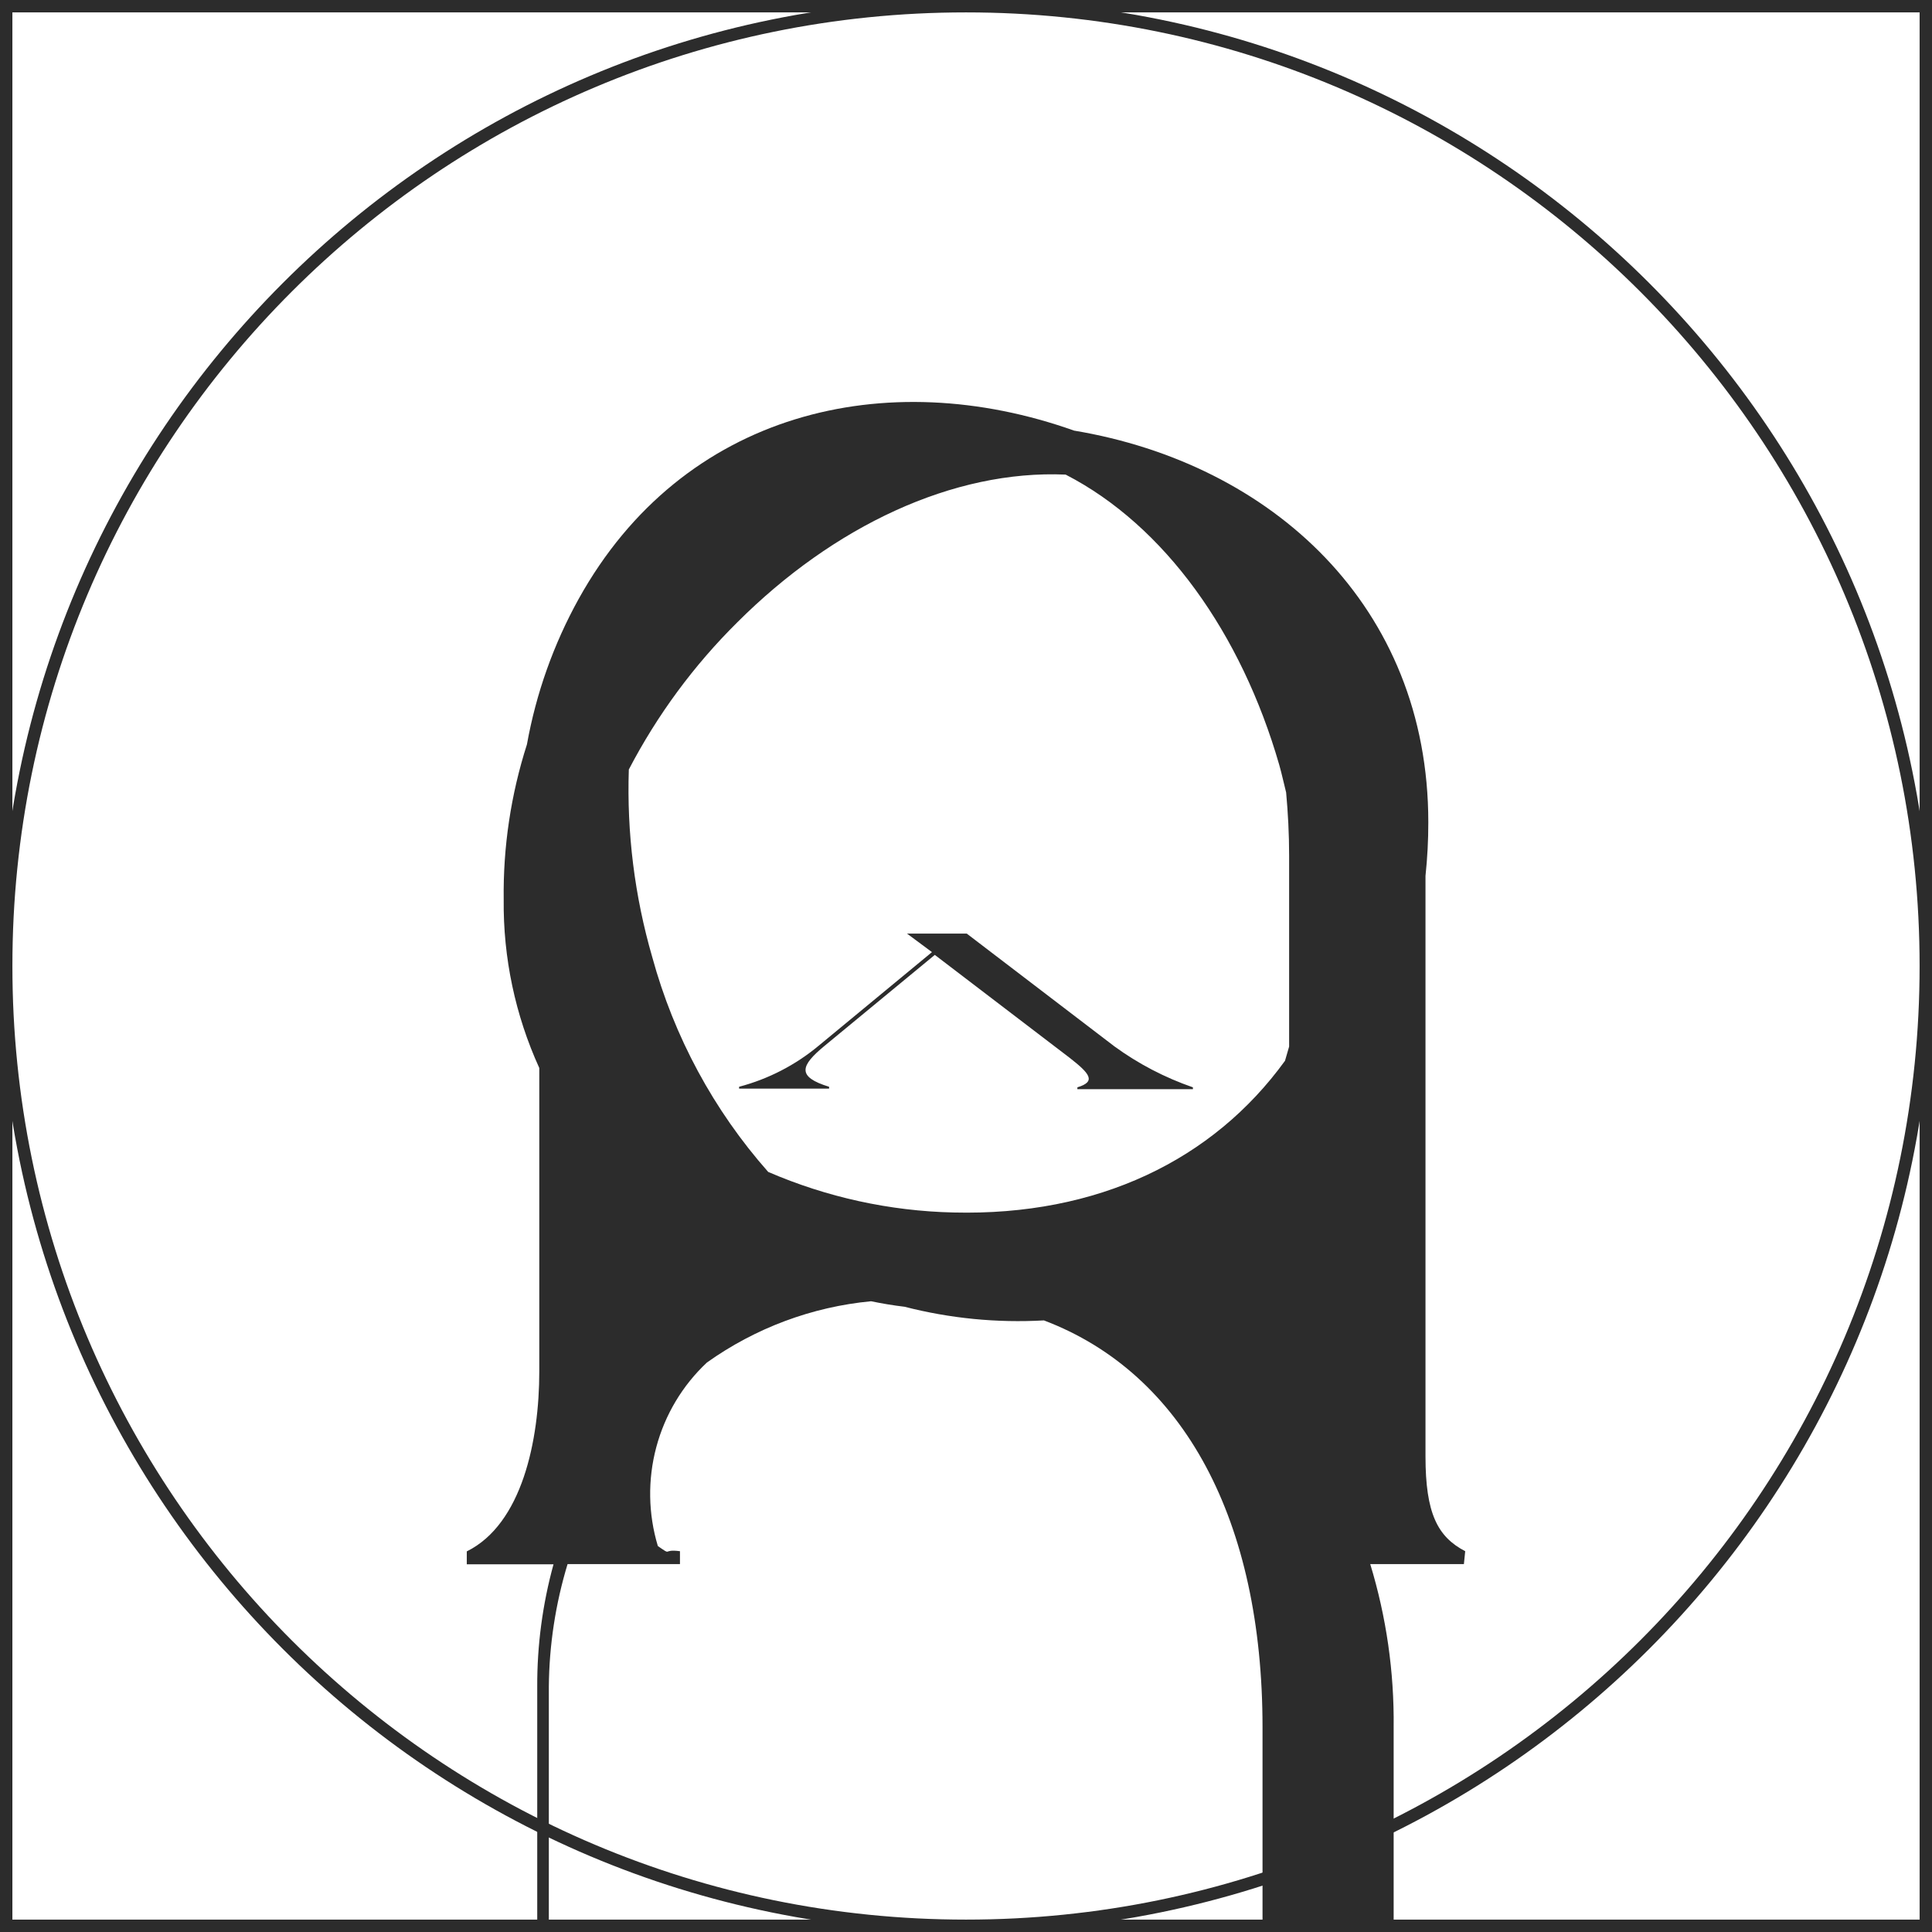
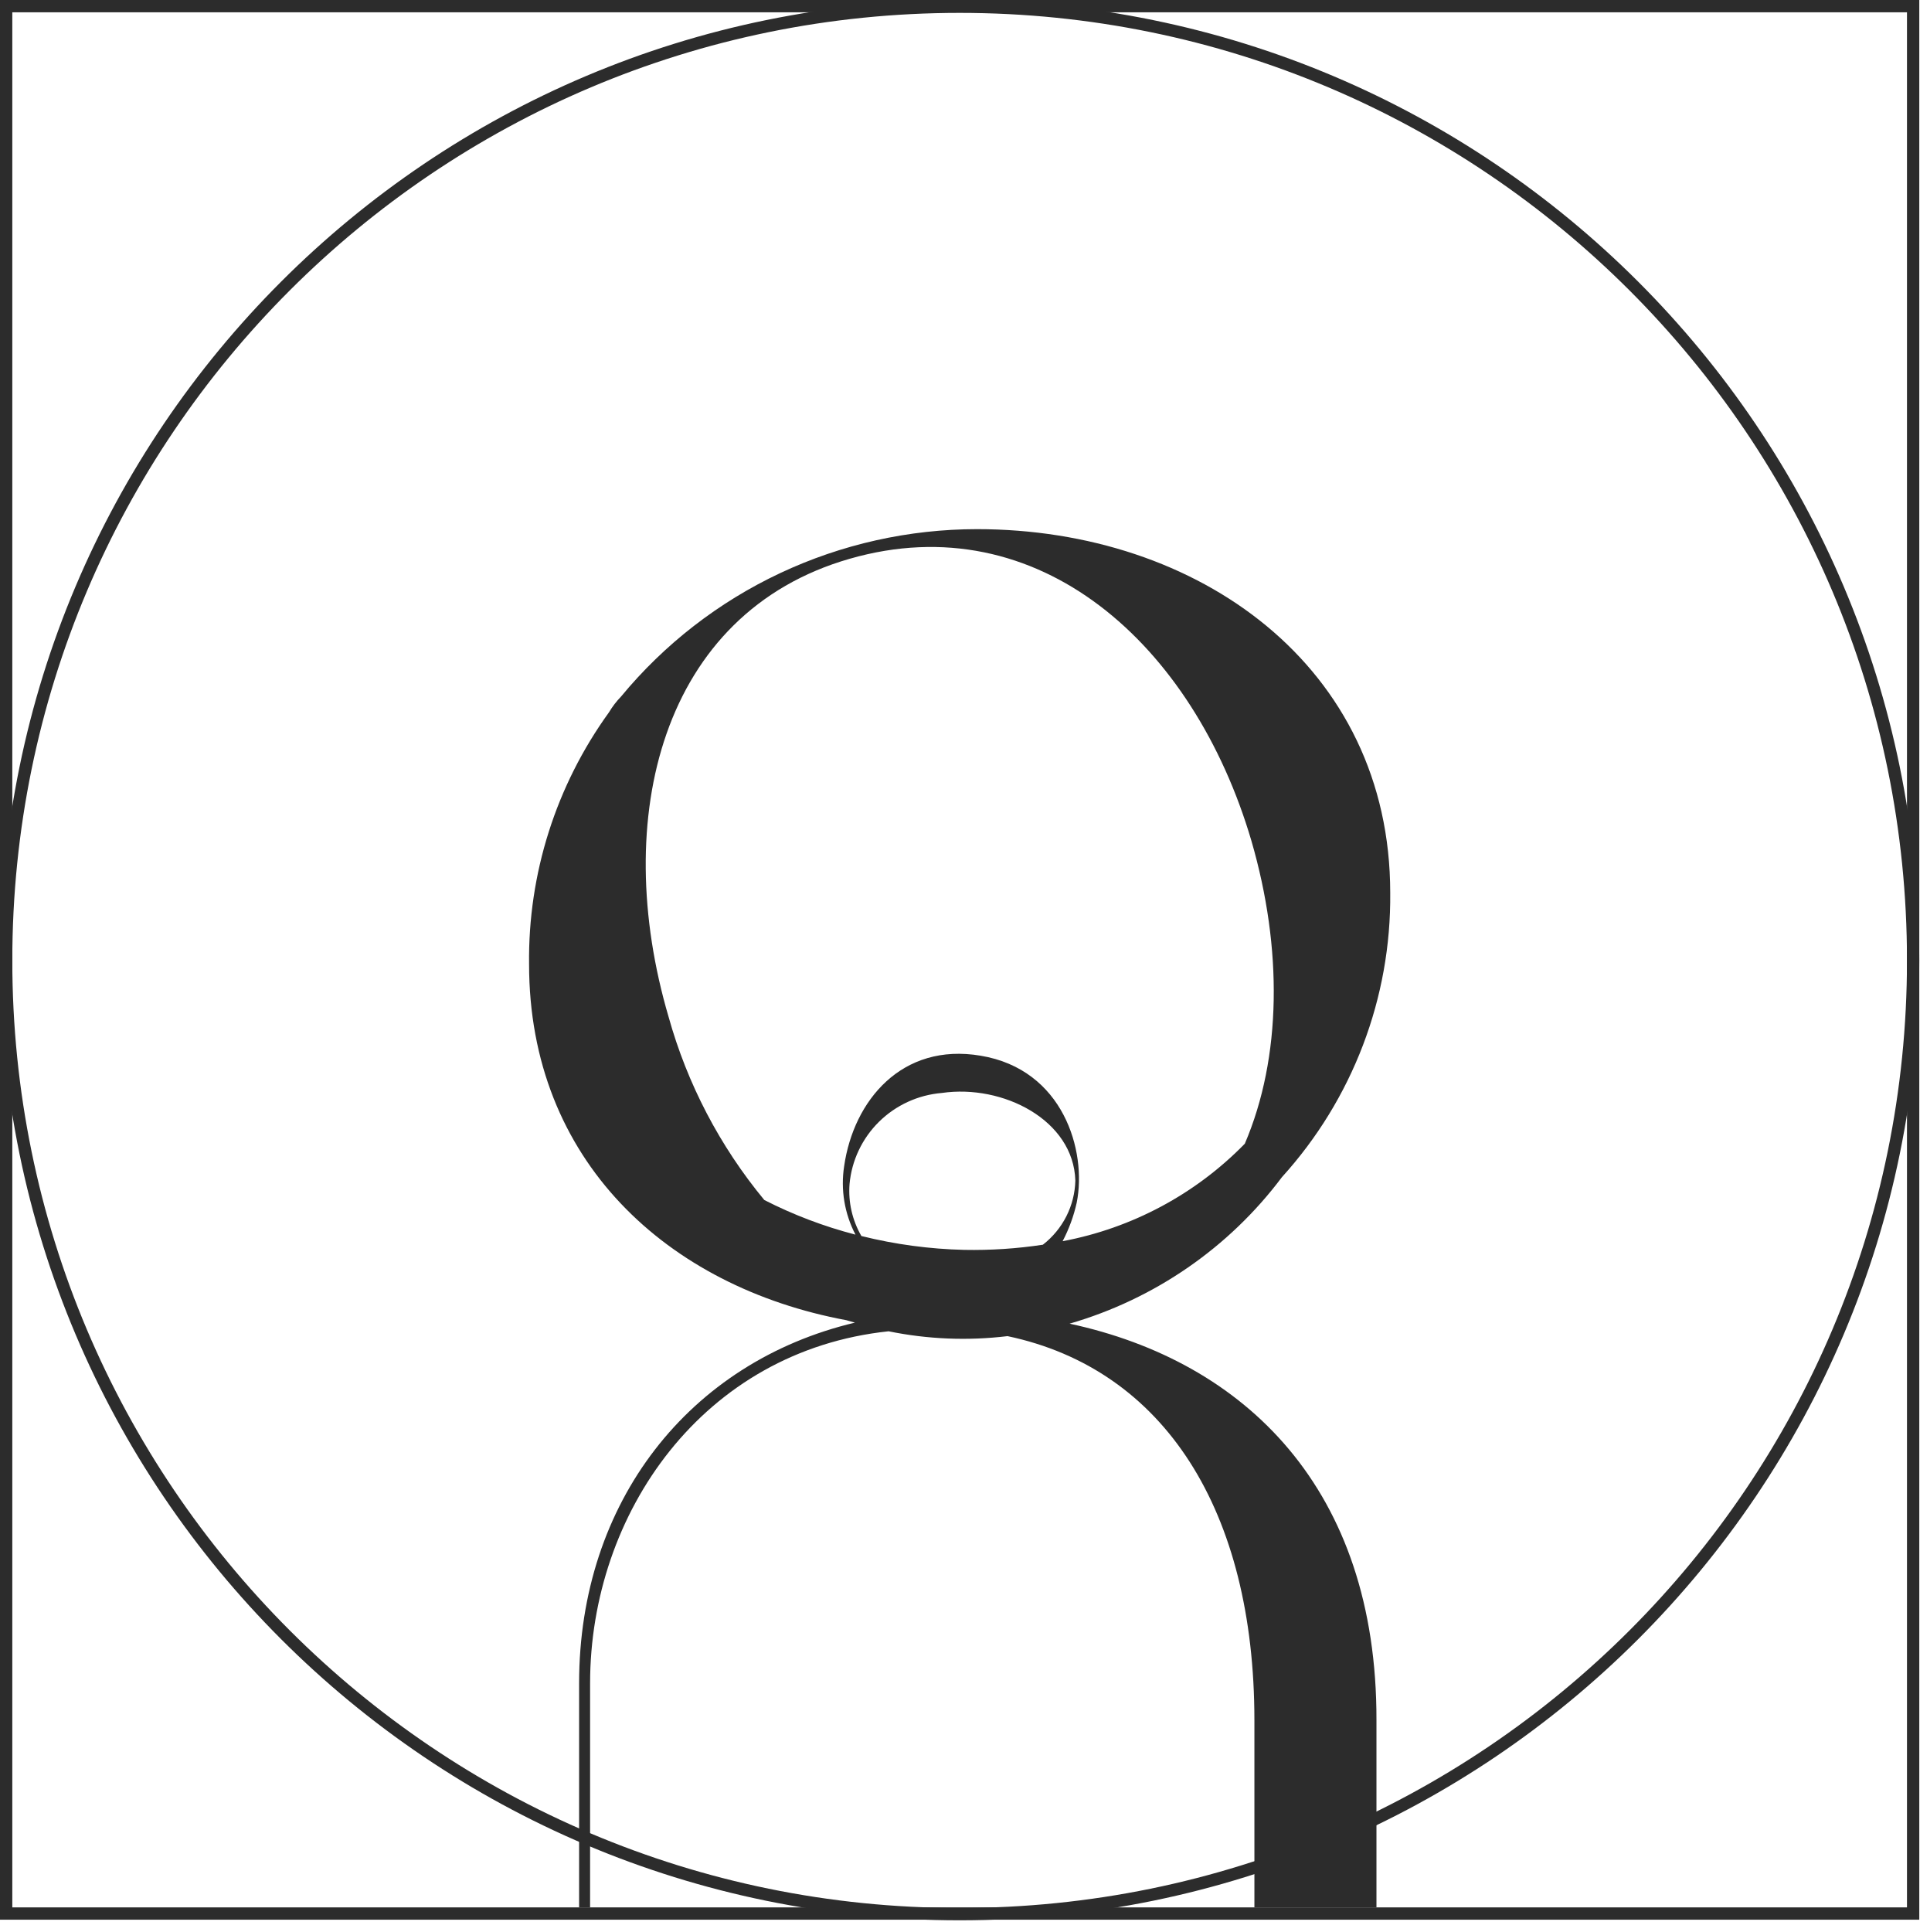
- <svg xmlns="http://www.w3.org/2000/svg" width="156" height="156" viewBox="0 0 156 156" fill="none">
-   <path d="M118.309 125.252C116.07 124.088 115.102 122.189 115.102 117.596V70.724C115.255 69.284 115.331 67.838 115.329 66.39C115.329 48.934 102.684 37.434 86.727 34.77C71.557 29.379 55.131 33.208 46.721 48.367C44.697 52.021 43.287 55.99 42.547 60.112C41.251 64.156 40.617 68.387 40.671 72.638C40.622 77.33 41.604 81.974 43.545 86.235V110.735C43.545 116.309 42.153 123.062 37.691 125.267V126.308H44.694C43.808 129.529 43.365 132.858 43.379 136.2V156H44.316V136.185C44.346 132.831 44.855 129.499 45.829 126.293H54.904V125.252C53.391 125.053 54.344 125.681 53.119 124.838C52.336 122.241 52.292 119.472 52.993 116.85C53.694 114.228 55.111 111.859 57.082 110.016C60.998 107.227 65.565 105.522 70.332 105.07C71.224 105.254 72.132 105.407 73.039 105.514C76.713 106.458 80.508 106.83 84.292 106.616C95.606 110.904 101.943 122.787 101.943 139.462V156H112.531V139.462C112.579 135 111.941 130.557 110.64 126.293H118.203L118.309 125.252ZM103.29 61.75C103.501 62.485 103.668 63.282 103.849 63.986C104 65.64 104.091 67.34 104.091 69.085V84.505C103.985 84.888 103.864 85.271 103.758 85.653C97.95 93.677 88.633 98.194 76.987 97.903C71.84 97.785 66.763 96.673 62.028 94.627C57.628 89.651 54.424 83.714 52.665 77.277C51.242 72.364 50.604 67.251 50.775 62.133C53.067 57.736 56.022 53.727 59.532 50.251C67.322 42.472 76.972 37.924 86.047 38.322C94.048 42.441 100.234 51.154 103.29 61.75Z" fill="#2C2C2C" />
-   <path d="M78.061 75.383H73.236L75.252 76.879L66.091 84.447C64.228 85.998 62.038 87.127 59.678 87.752V87.902H66.945V87.752C64.319 86.945 64.625 86.062 66.579 84.447L75.481 77.103L86.337 85.389C88.031 86.705 88.52 87.333 86.993 87.797V87.947H96.322V87.797C94.053 87.012 91.917 85.898 89.986 84.492L78.061 75.383Z" fill="#2C2C2C" />
-   <circle cx="78" cy="78" r="77.5" stroke="#2C2C2C" />
+ <svg xmlns="http://www.w3.org/2000/svg" width="156" height="157" viewBox="0 0 156 157" fill="none">
  <rect x="0.5" y="0.5" width="155" height="155" stroke="#2C2C2C" />
+   <circle cx="78" cy="78.047" r="77.5" stroke="#2C2C2C" />
+   <path d="M86.936 107.565C93.841 105.567 99.901 101.386 104.197 95.657C109.942 89.325 113.083 81.082 112.998 72.559C112.998 54.148 97.409 43 79.411 43C73.877 43.002 68.413 44.222 63.411 46.573C58.409 48.925 53.995 52.348 50.485 56.597C50.105 56.989 49.773 57.424 49.493 57.892C45.187 63.852 42.913 71.023 43.003 78.358C43.003 94.292 54.241 104.581 68.796 107.284L69.49 107.481C56.027 110.676 47.07 122.049 47.07 136.786V155H47.963V136.786C47.963 122.978 57.146 109.775 72.225 108.184C75.404 108.834 78.669 108.967 81.891 108.578C94.645 111.267 101.958 122.767 101.958 139.798V155H111.879V139.798C111.921 121.007 101.207 110.634 86.936 107.565ZM84.782 101.147C82.662 101.468 80.519 101.61 78.376 101.569C75.555 101.502 72.751 101.124 70.014 100.443C69.273 99.164 68.937 97.692 69.051 96.22C69.225 94.305 70.073 92.512 71.447 91.158C72.821 89.803 74.633 88.974 76.562 88.816C81.508 88.098 87.262 91.012 87.404 95.939C87.379 96.946 87.131 97.936 86.675 98.837C86.219 99.737 85.567 100.526 84.768 101.147H84.782ZM69.065 45.407C84.385 41.001 97.012 52.332 101.717 68.336C104.254 77.063 104.183 85.917 101.179 92.94C97.183 97.036 92.01 99.804 86.369 100.865C86.889 99.873 87.275 98.818 87.517 97.726C88.353 93.504 86.412 86.902 79.708 85.79C73.302 84.706 69.377 89.436 68.612 94.77C68.318 96.674 68.641 98.621 69.533 100.33C66.965 99.665 64.48 98.721 62.121 97.515C58.508 93.145 55.858 88.072 54.34 82.623C49.593 66.478 53.759 49.798 69.065 45.407Z" fill="#2C2C2C" />
</svg>
